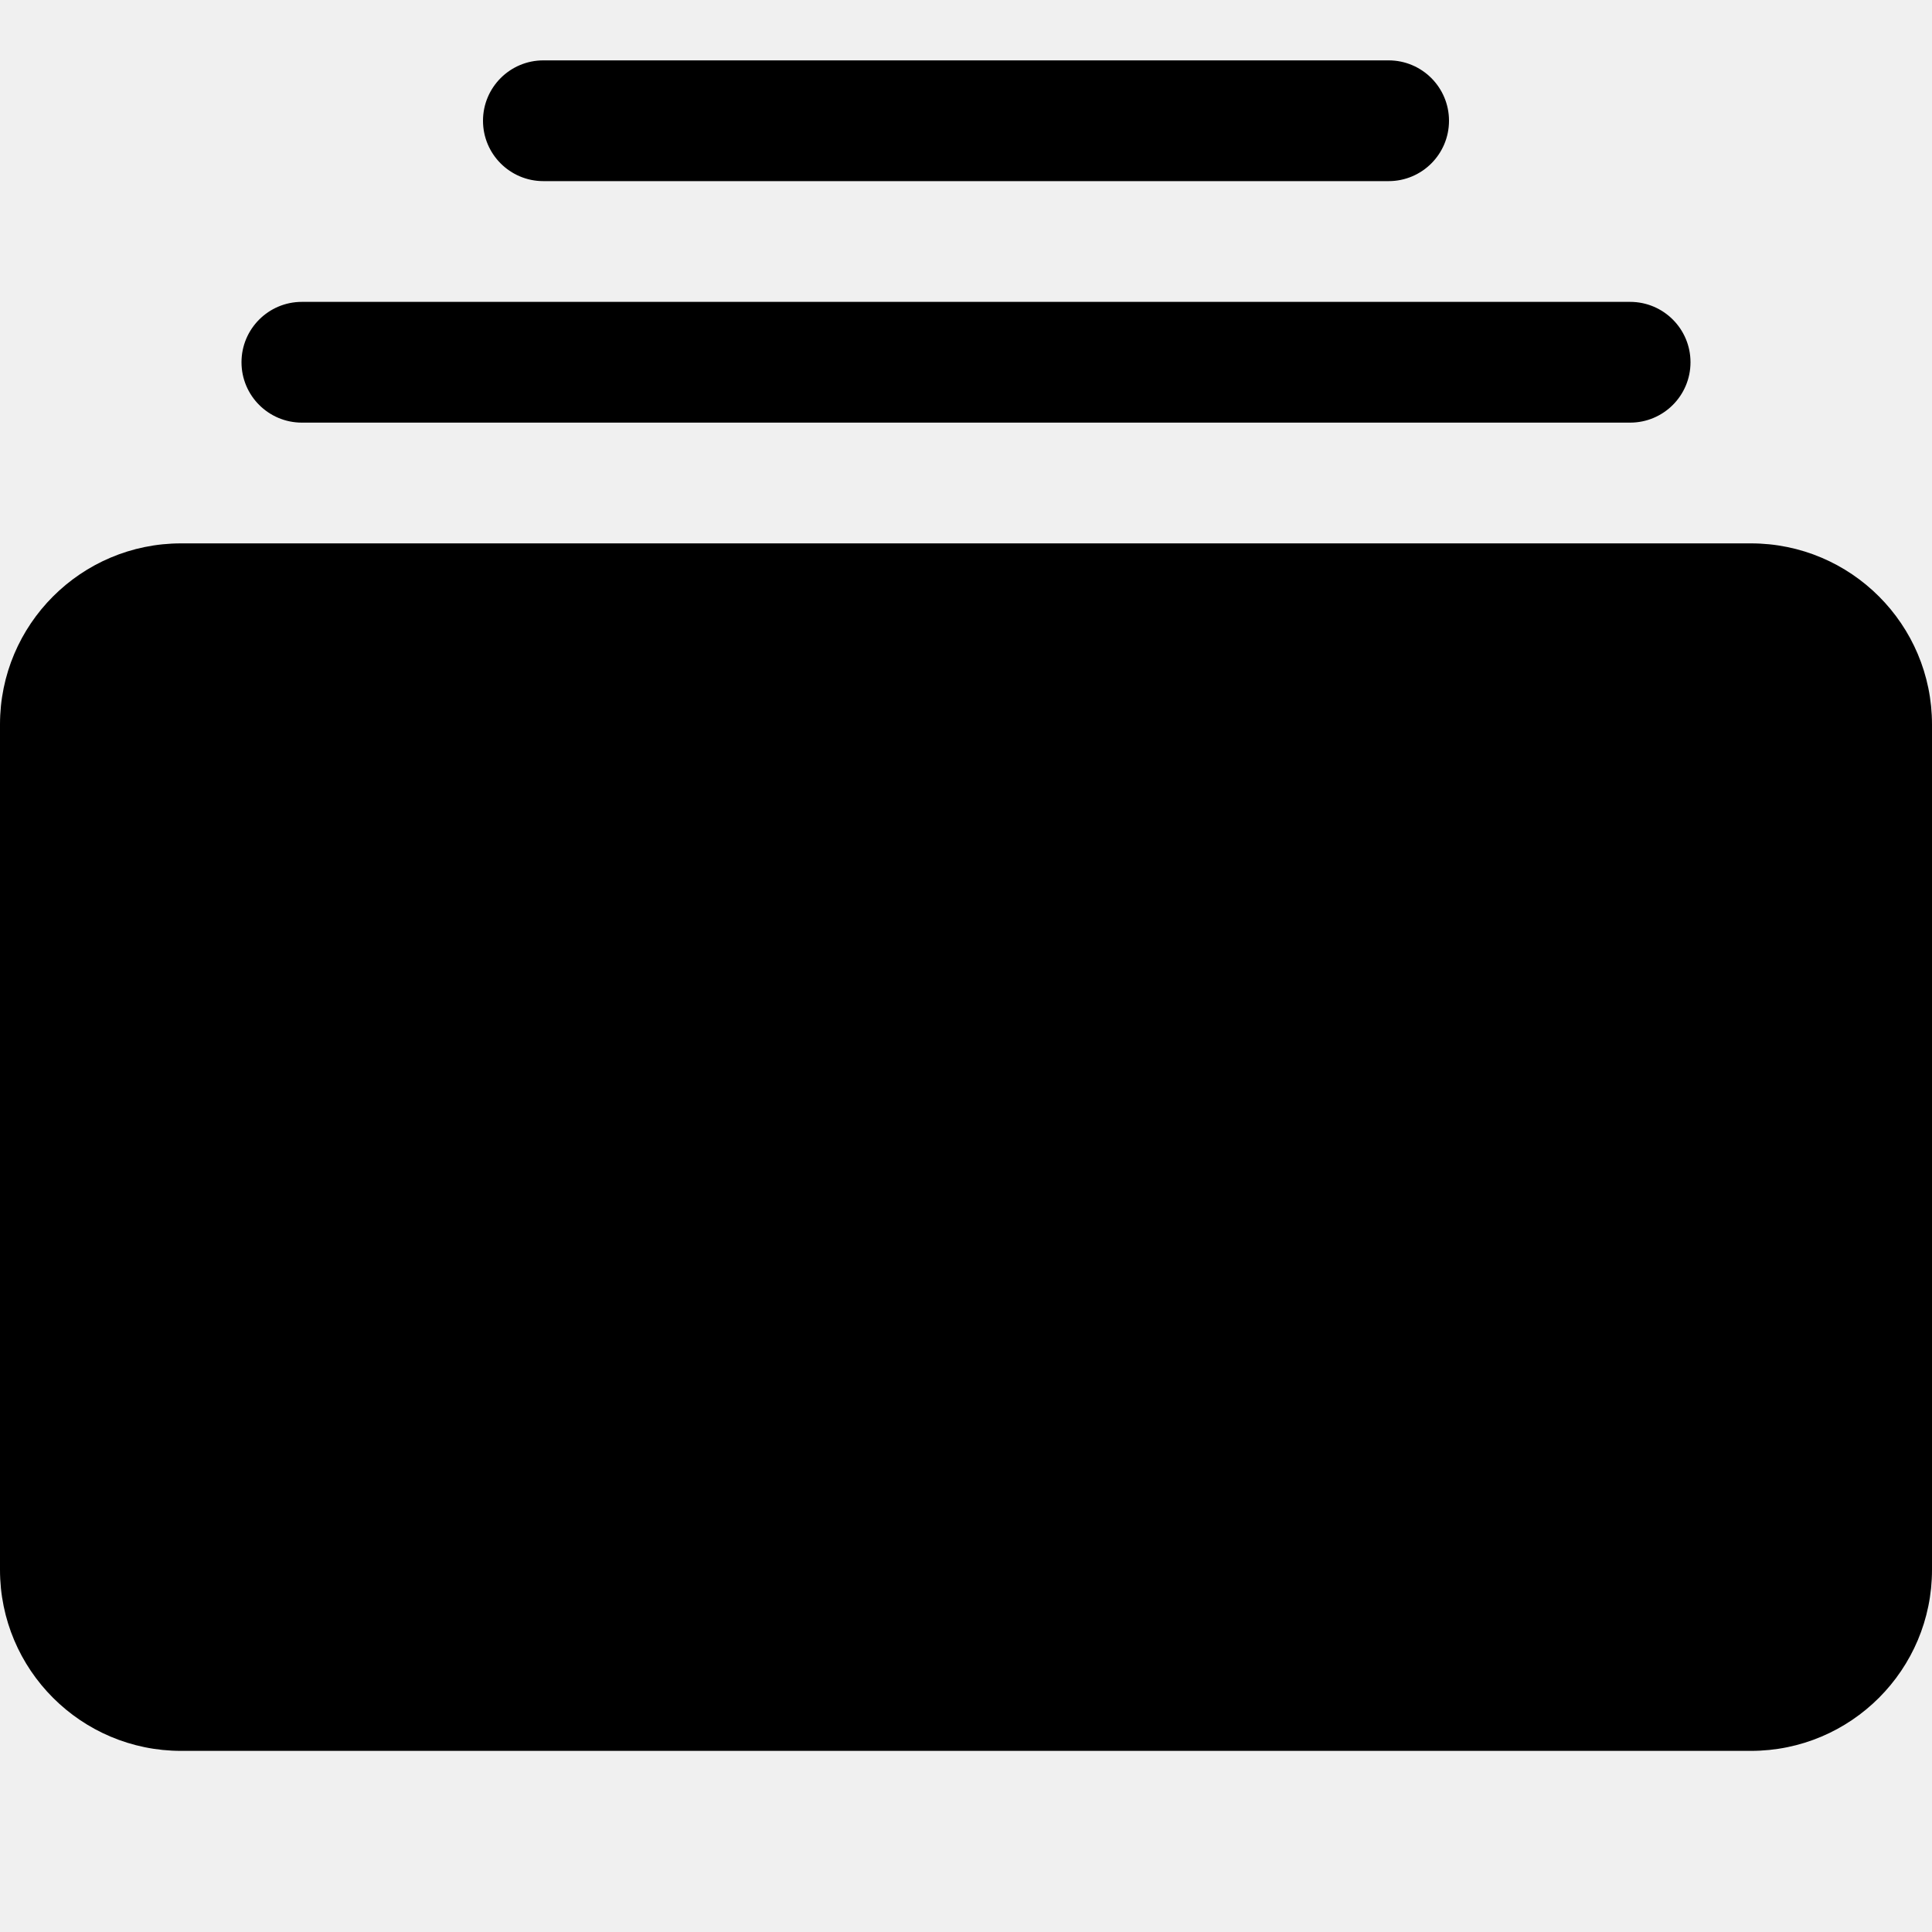
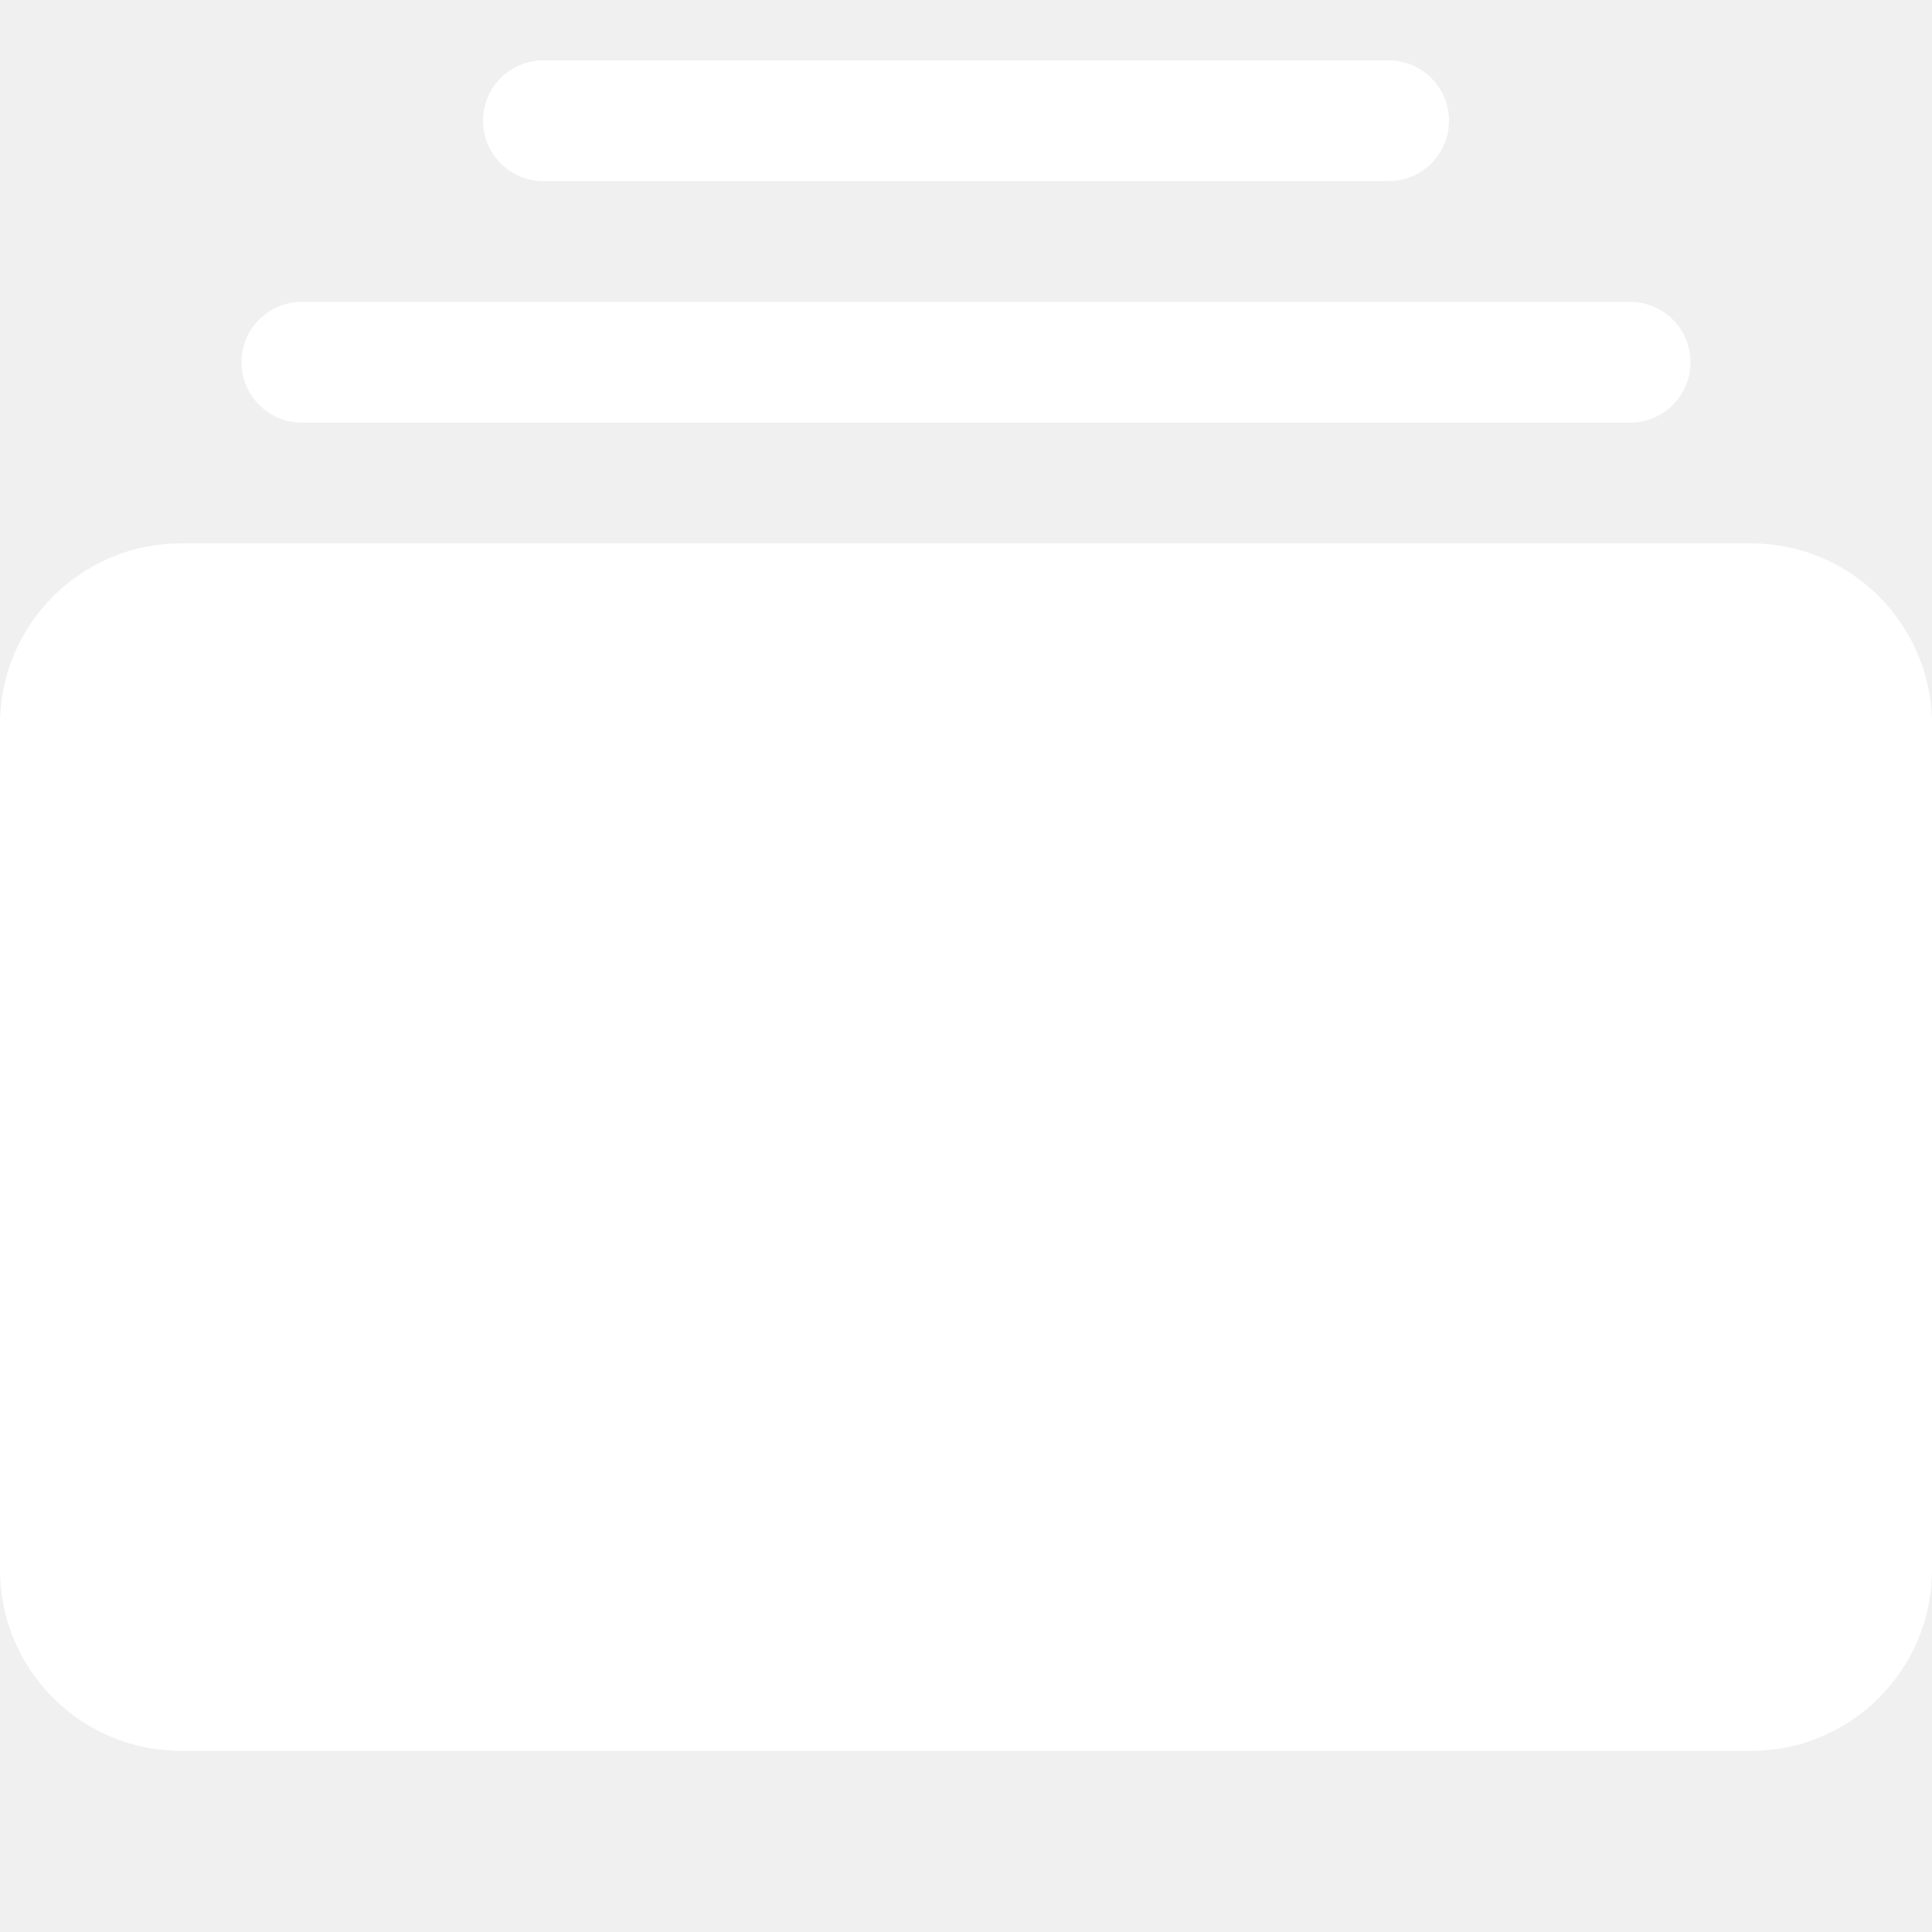
- <svg xmlns="http://www.w3.org/2000/svg" width="16" height="16" fill="currentColor" class="bi bi-collection-fill" viewBox="0 0 16 16">
+ <svg xmlns="http://www.w3.org/2000/svg" width="25" height="25" fill="white" class="bi bi-collection-fill" viewBox="0 0 16 16">
  <path d="M0 13a1.5 1.5 0 0 0 1.5 1.5h13A1.5 1.5 0 0 0 16 13V6a1.5 1.5 0 0 0-1.5-1.5h-13A1.5 1.5 0 0 0 0 6v7zM2 3a.5.5 0 0 0 .5.5h11a.5.5 0 0 0 0-1h-11A.5.5 0 0 0 2 3zm2-2a.5.5 0 0 0 .5.5h7a.5.5 0 0 0 0-1h-7A.5.5 0 0 0 4 1z" />
</svg>
